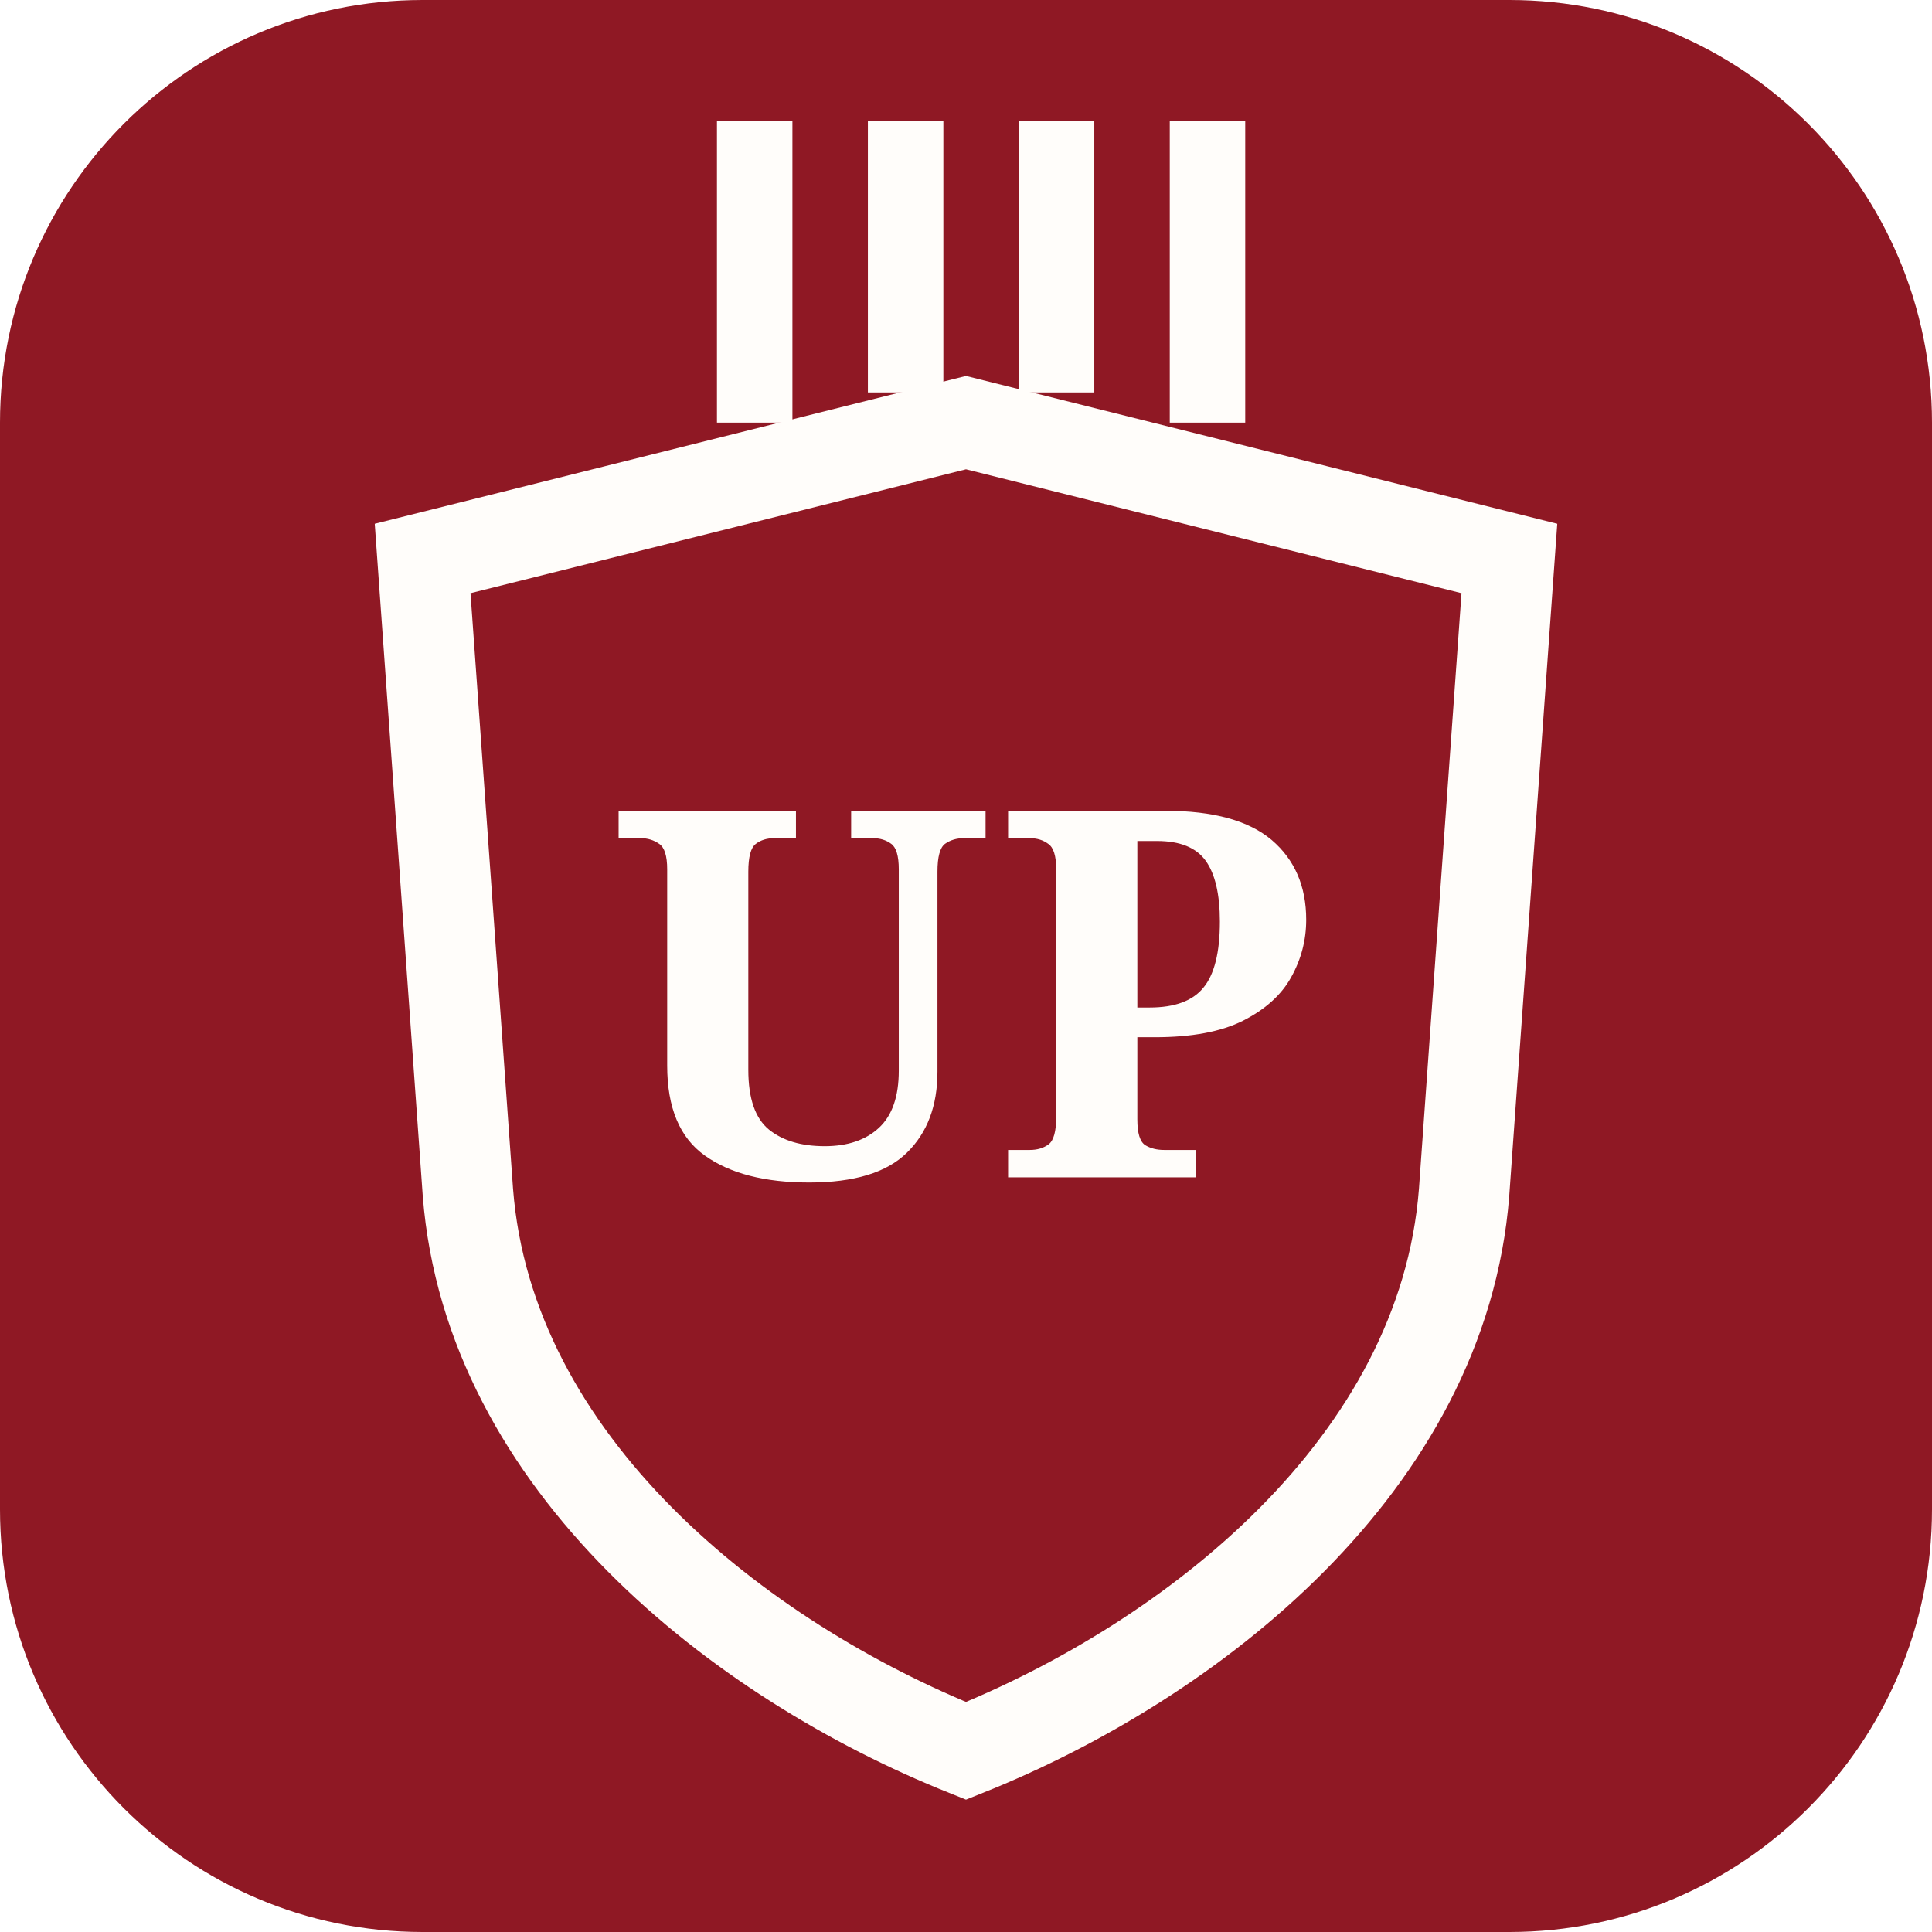
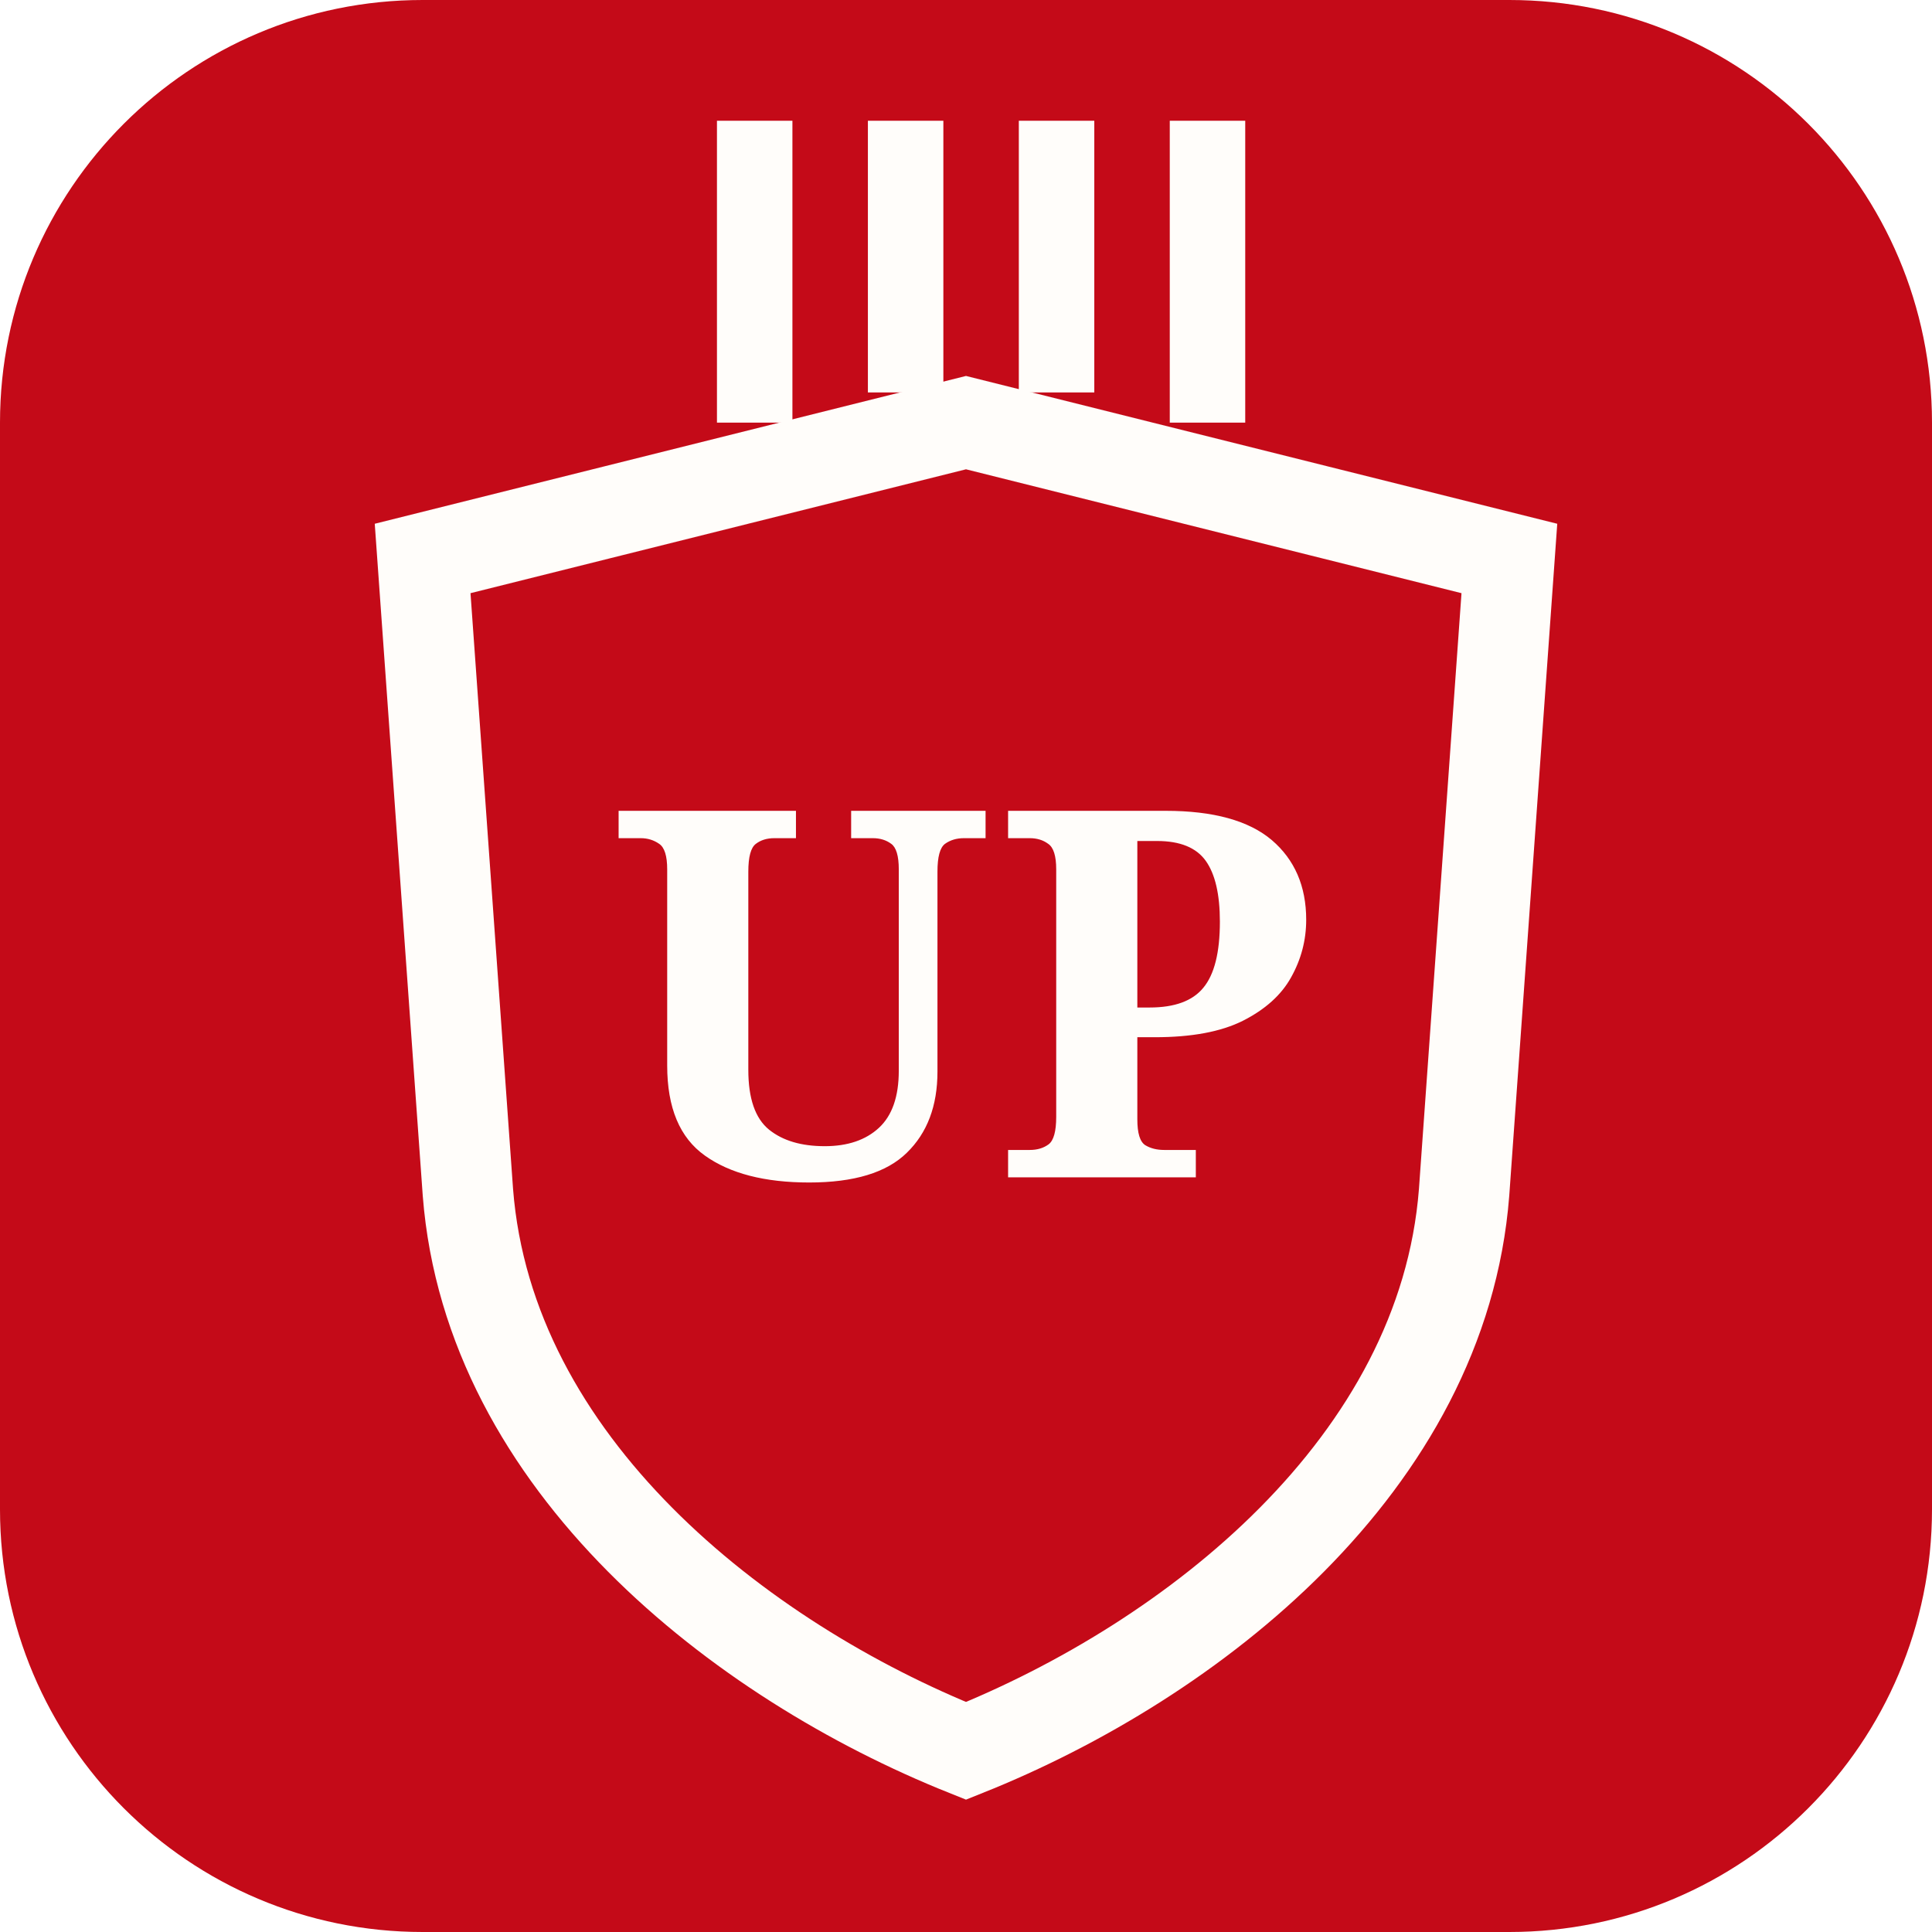
<svg xmlns="http://www.w3.org/2000/svg" width="64" height="64" viewBox="0 0 64 64" fill="none">
-   <rect width="64" height="64" rx="14" fill="#8F1824" />
+   <rect width="64" height="64" rx="14" fill="#C40A18" />
  <path d="M14 18.5L32 14L50 18.5L48.5 39.5C47.8 48.5 39.5 55 32 58C24.5 55 16.2 48.5 15.5 39.5L14 18.5Z" stroke="#FFFDFA" stroke-width="3" />
  <path d="M25 4V14M30 4V13M35 4V13M40 4V14" stroke="#FFFDFA" stroke-width="2.5" />
  <text x="32" y="39" fill="#FFFDFA" font-family="Georgia, serif" font-size="17" font-weight="700" text-anchor="middle">UP</text>
</svg>
